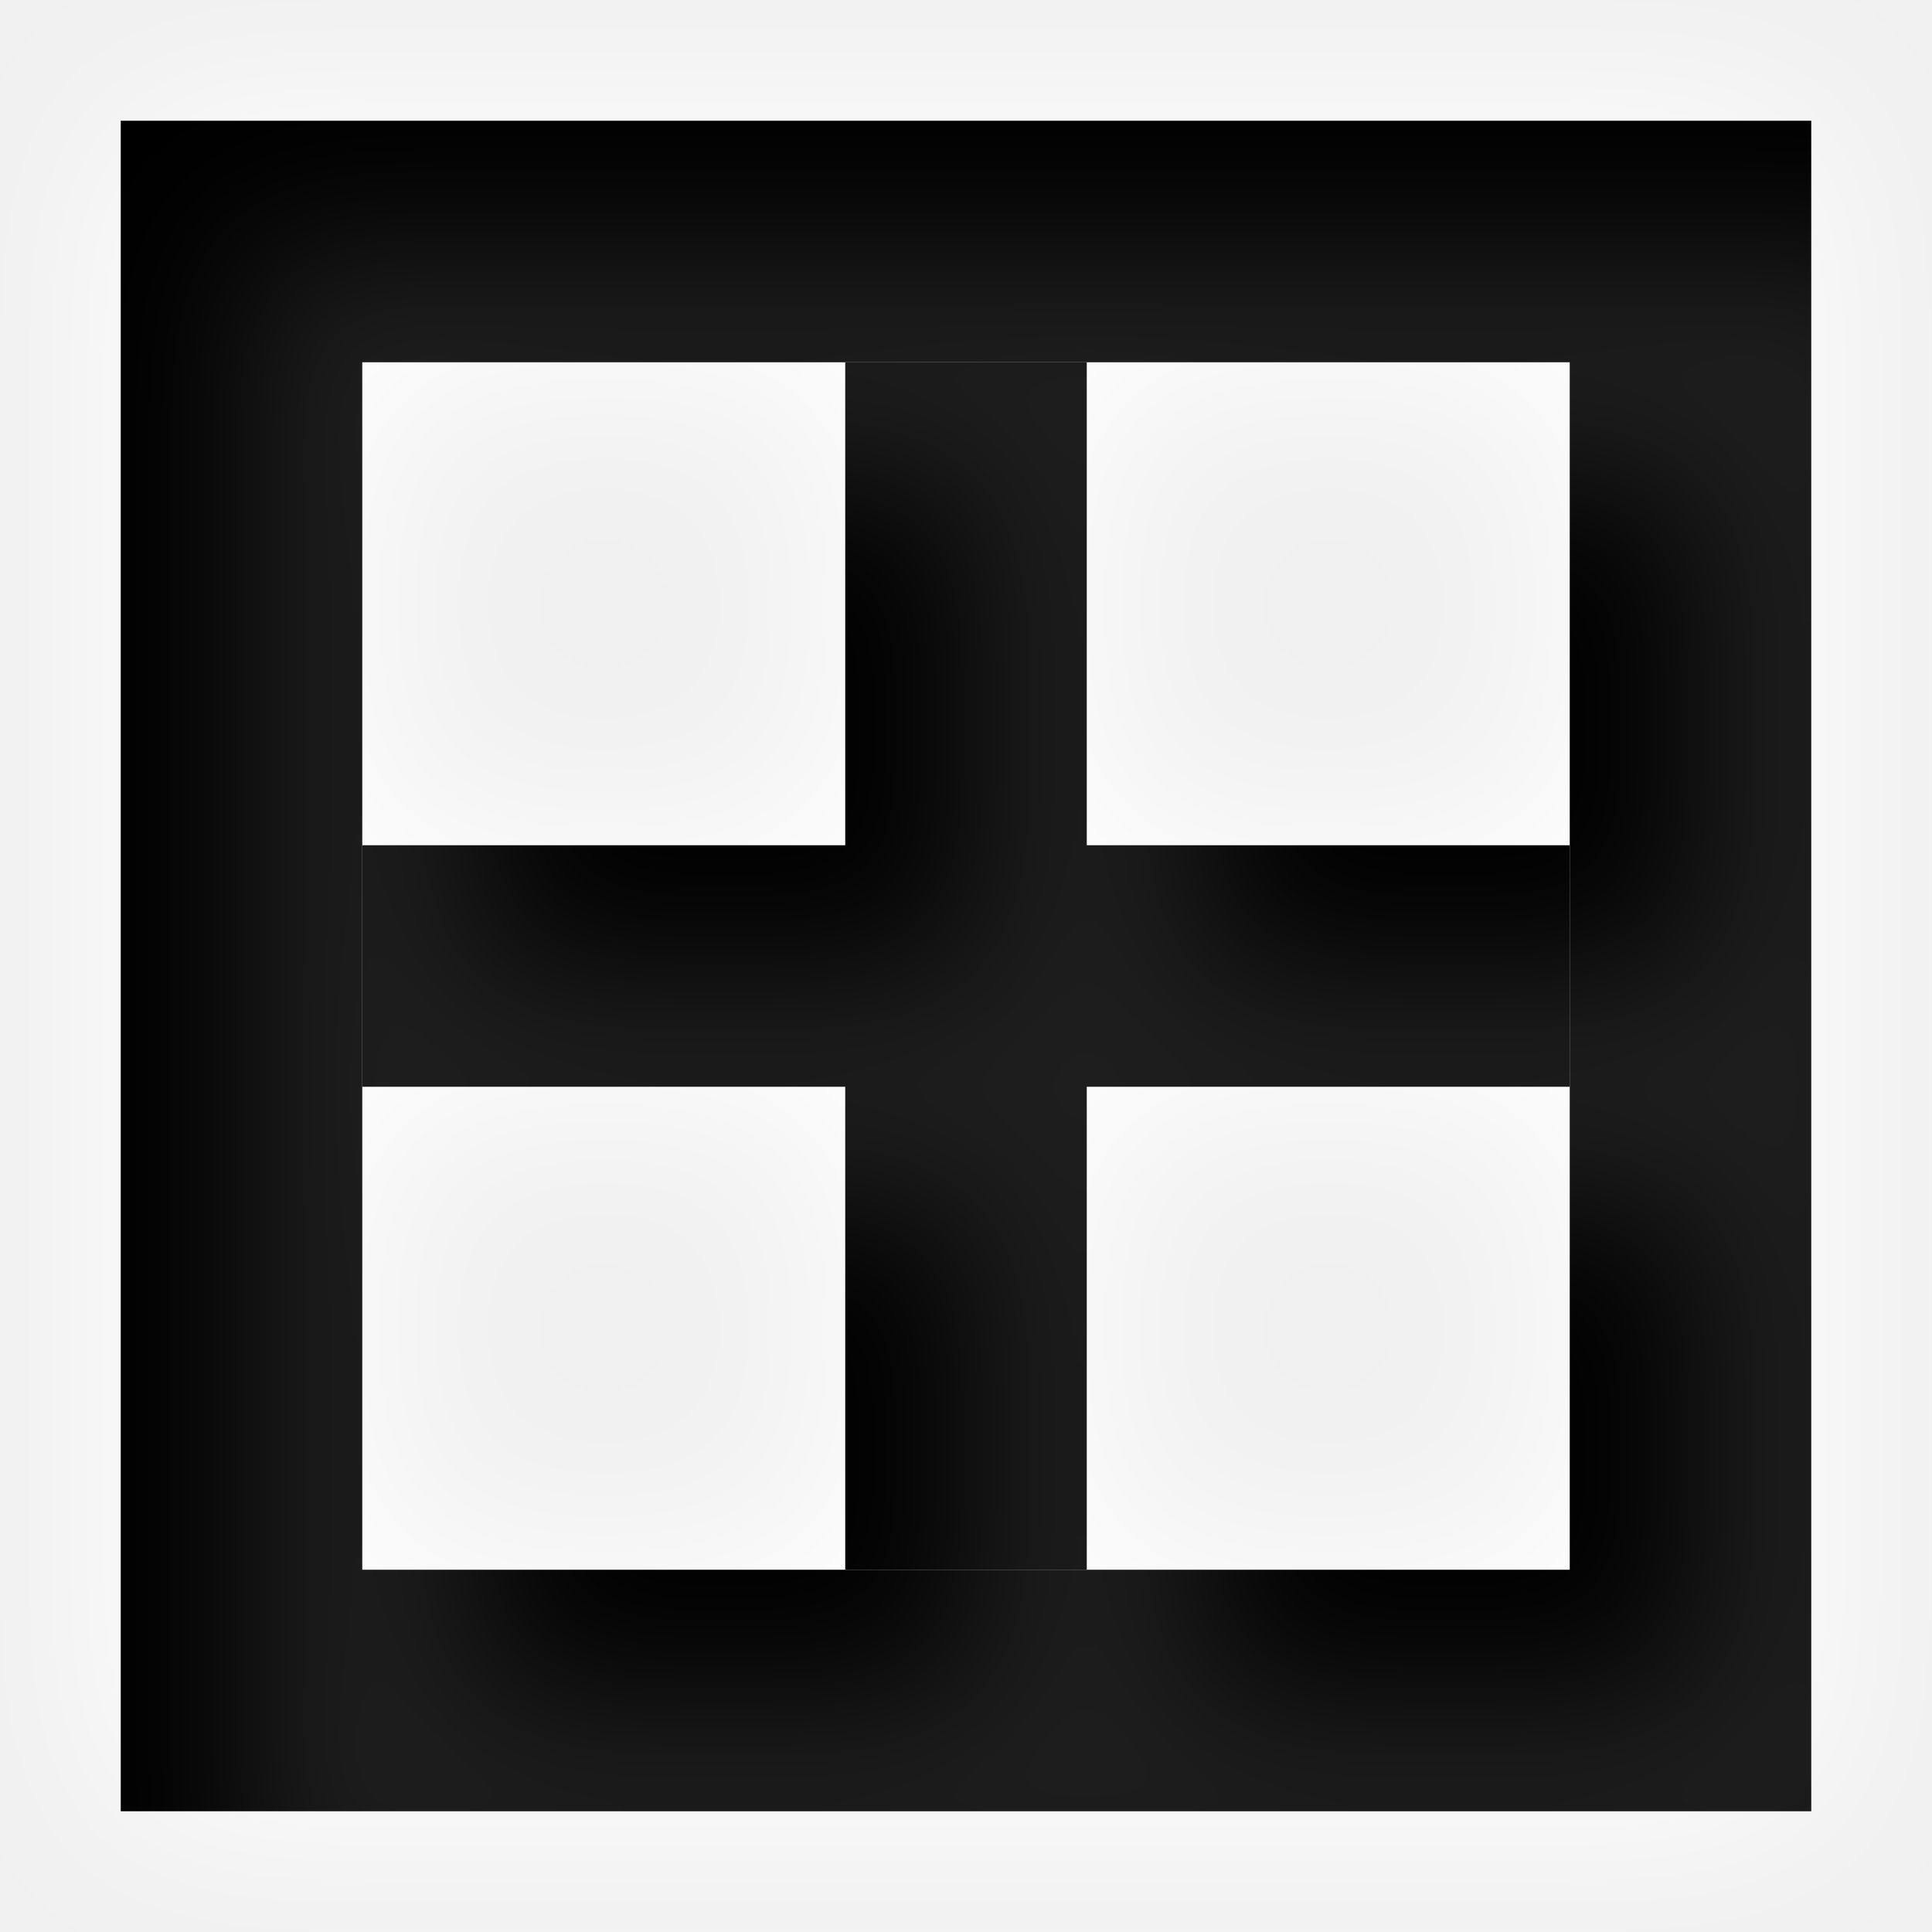
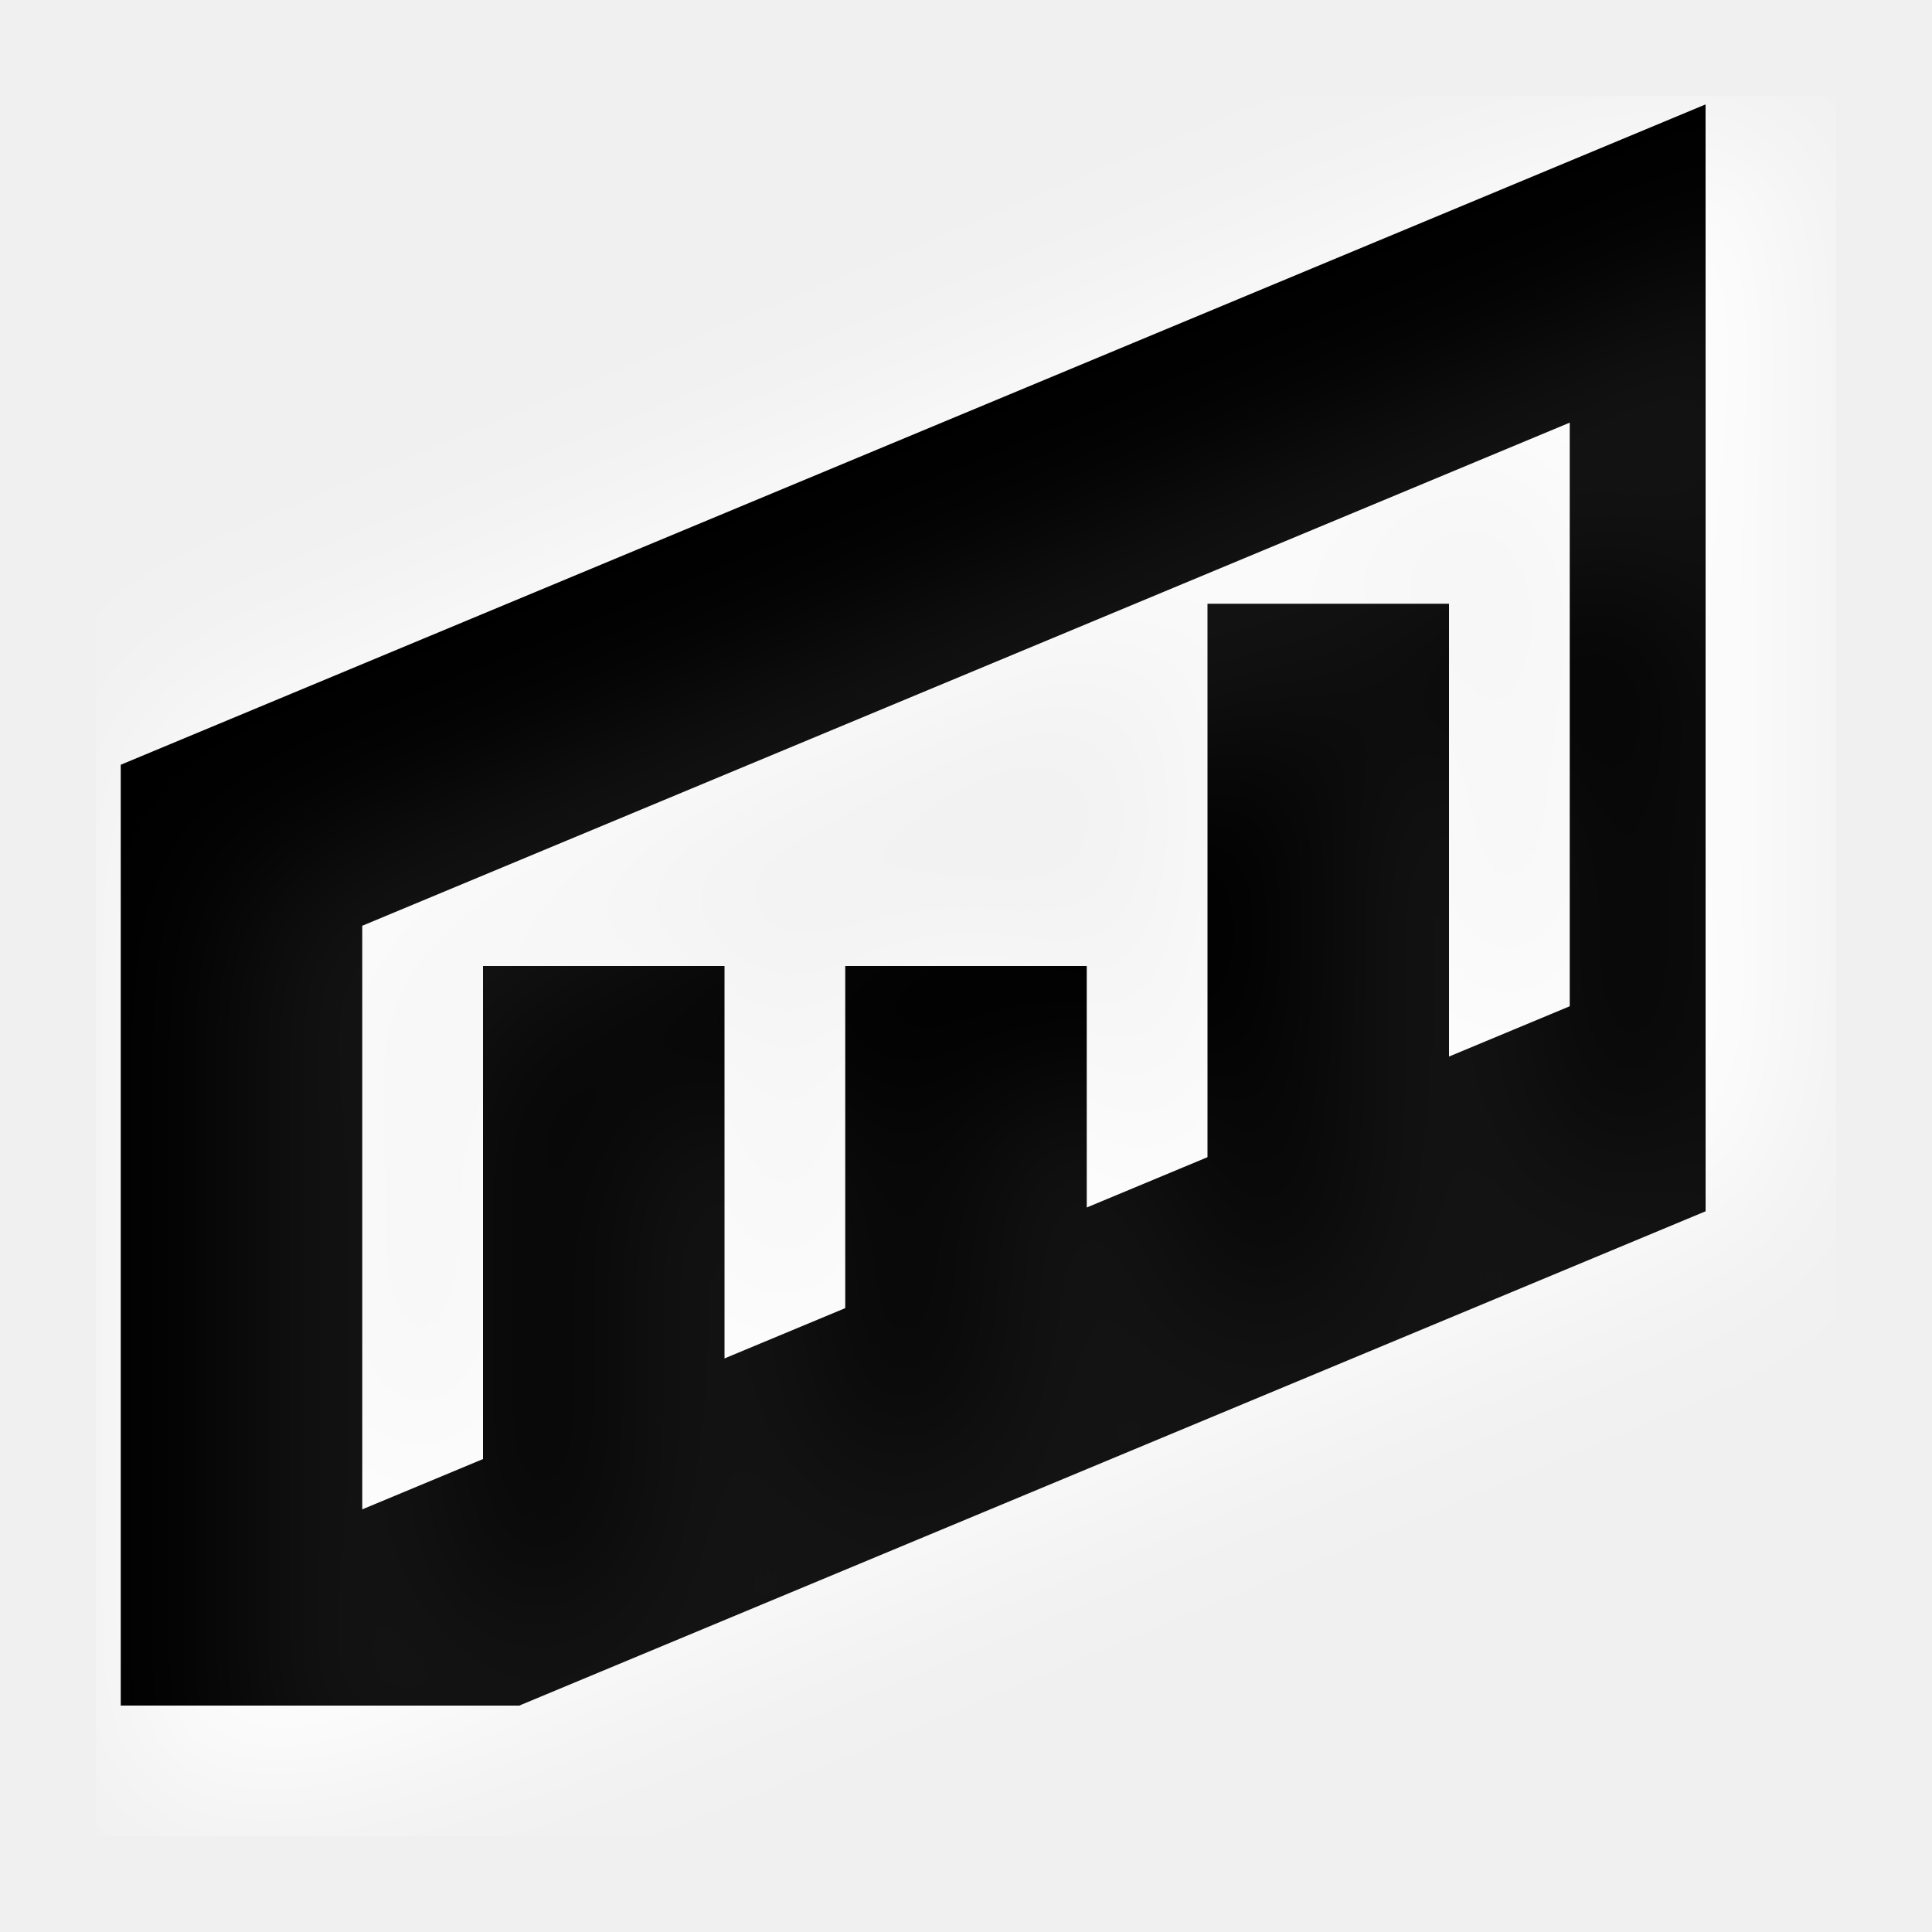
<svg xmlns="http://www.w3.org/2000/svg" xmlns:xlink="http://www.w3.org/1999/xlink" version="1.0" width="96" height="96" id="svg2408">
  <defs id="defs2410">
    <filter id="filter8810">
      <feGaussianBlur stdDeviation="5" id="feGaussianBlur8812" />
    </filter>
    <filter id="filter4926-8-3-1" color-interpolation-filters="sRGB" x="-0.23" y="-0.29" width="1.24" height="1.3">
      <feGaussianBlur id="feGaussianBlur4928-2-9-7" stdDeviation="4" result="result8" />
      <feOffset id="feOffset4930-8-9-4" dx="6" dy="6" result="result11" />
      <feComposite id="feComposite4932-3-6-4" in2="result11" result="result6" in="SourceGraphic" operator="in" />
      <feFlood id="feFlood4934-0-5-3" result="result10" in="result6" flood-opacity="1" flood-color="rgb(0,0,0)" />
      <feBlend id="feBlend4936-6-6-2" in2="result10" mode="normal" in="result6" result="result12" />
      <feComposite id="feComposite4938-0-3-8" in2="SourceGraphic" result="result2" operator="in" />
    </filter>
    <linearGradient id="linearGradient4389">
      <stop style="stop-color:#ffffff;stop-opacity:1;" offset="0" id="stop4391" />
      <stop style="stop-color:#323232;stop-opacity:1;" offset="1" id="stop4393" />
    </linearGradient>
    <radialGradient xlink:href="#linearGradient4389-0" id="radialGradient4395-4" cx="7" cy="4.5" fx="7" fy="4.5" r="4.5" gradientUnits="userSpaceOnUse" gradientTransform="matrix(1.222222,4.4509668e-8,-4.450967e-8,1.222222,-1.555555,-1)" />
    <linearGradient id="linearGradient4389-0">
      <stop style="stop-color:#ffffff;stop-opacity:1;" offset="0" id="stop4391-2" />
      <stop style="stop-color:#323232;stop-opacity:1;" offset="1" id="stop4393-3" />
    </linearGradient>
    <linearGradient id="linearGradient4389-0-5">
      <stop style="stop-color:#ffffff;stop-opacity:1;" offset="0" id="stop4391-2-5" />
      <stop style="stop-color:#323232;stop-opacity:1;" offset="1" id="stop4393-3-7" />
    </linearGradient>
  </defs>
  <g id="layer12" style="display:none">
    <rect style="fill:#444444;fill-opacity:1;stroke:none" id="rect4390" width="96" height="96" x="0" y="0" />
  </g>
-   <g id="layer3">
-     <g style="fill:#ffffff;fill-opacity:1;stroke:none;display:inline;filter:url(#filter8810)" id="g3837-4">
-       <path d="m 18,18 0,60 60,0 0,-60 z M 6,6 90,6 90,90 6,90 z" style="fill:#ffffff;fill-opacity:1;stroke:none" id="path3830-4" />
-       <path id="path3832-9" d="m 42,18 0,60 12,0 0,-60 z" style="fill:#ffffff;fill-opacity:1;stroke:none" />
-       <path id="path3834-4" d="m 18,42 60,0 0,12 -60,0 z" style="fill:#ffffff;fill-opacity:1;stroke:none" />
+   <g id="layer3" style="display:inline">
+     <g id="g3837-2" style="stroke:#ffffff;stroke-opacity:1;display:inline;filter:url(#filter8810)">
+       <path id="path3027-2" d="M 12,84 84,54 84,12 12,42 z" style="fill:none;stroke:#ffffff;stroke-width:12;stroke-linecap:butt;stroke-linejoin:miter;stroke-miterlimit:4;stroke-opacity:1;stroke-dasharray:none" />
+       <path id="path3797-9" d="M 30,75 30,48" style="fill:none;stroke:#ffffff;stroke-width:12;stroke-linecap:butt;stroke-linejoin:miter;stroke-miterlimit:4;stroke-opacity:1;stroke-dasharray:none" />
+       <path id="path3799-2-59" d="m 48,48 0,18" style="fill:none;stroke:#ffffff;stroke-width:12;stroke-linecap:butt;stroke-linejoin:miter;stroke-miterlimit:4;stroke-opacity:1;stroke-dasharray:none" />
+       <path id="path3799-2-5-5" d="m 66,30 0,30" style="fill:none;stroke:#ffffff;stroke-width:12;stroke-linecap:butt;stroke-linejoin:miter;stroke-miterlimit:4;stroke-opacity:1;stroke-dasharray:none" />
    </g>
  </g>
-   <g id="layer1" style="display:inline">
-     <g id="g3880" style="fill:#1e1e1e;fill-opacity:1;filter:url(#filter4926-8-3-1)">
-       <path d="m 18,18 0,60 60,0 0,-60 z M 6,6 90,6 90,90 6,90 z" style="fill:#1e1e1e;fill-opacity:1;stroke:none" id="path3830" />
-       <path id="path3832" d="m 42,18 0,60 12,0 0,-60 z" style="fill:#1e1e1e;fill-opacity:1;stroke:none" />
-       <path id="path3834" d="m 18,42 60,0 0,12 -60,0 z" style="fill:#1e1e1e;fill-opacity:1;stroke:none" />
+   <g id="layer2" style="display:inline">
+     <g id="g3837" style="stroke:#141414;stroke-opacity:1;filter:url(#filter4926-8-3-1)">
+       <path id="path3027" d="M 12,84 84,54 84,12 12,42 z" style="fill:none;stroke:#141414;stroke-width:12;stroke-linecap:butt;stroke-linejoin:miter;stroke-miterlimit:4;stroke-opacity:1;stroke-dasharray:none" />
+       <path id="path3797" d="M 30,75 30,48" style="fill:none;stroke:#141414;stroke-width:12;stroke-linecap:butt;stroke-linejoin:miter;stroke-miterlimit:4;stroke-opacity:1;stroke-dasharray:none" />
+       <path id="path3799-2" d="m 48,48 0,18" style="fill:none;stroke:#141414;stroke-width:12;stroke-linecap:butt;stroke-linejoin:miter;stroke-miterlimit:4;stroke-opacity:1;stroke-dasharray:none" />
+       <path id="path3799-2-5" d="m 66,30 0,30" style="fill:none;stroke:#141414;stroke-width:12;stroke-linecap:butt;stroke-linejoin:miter;stroke-miterlimit:4;stroke-opacity:1;stroke-dasharray:none" />
    </g>
  </g>
  <g style="font-size:92.199px;font-style:normal;font-variant:normal;font-weight:normal;font-stretch:normal;text-align:start;line-height:130%;letter-spacing:0px;word-spacing:0px;writing-mode:lr-tb;text-anchor:start;fill:#000000;fill-opacity:1;stroke:none;font-family:Ubuntu;-inkscape-font-specification:Ubuntu" id="text7563" />
</svg>
